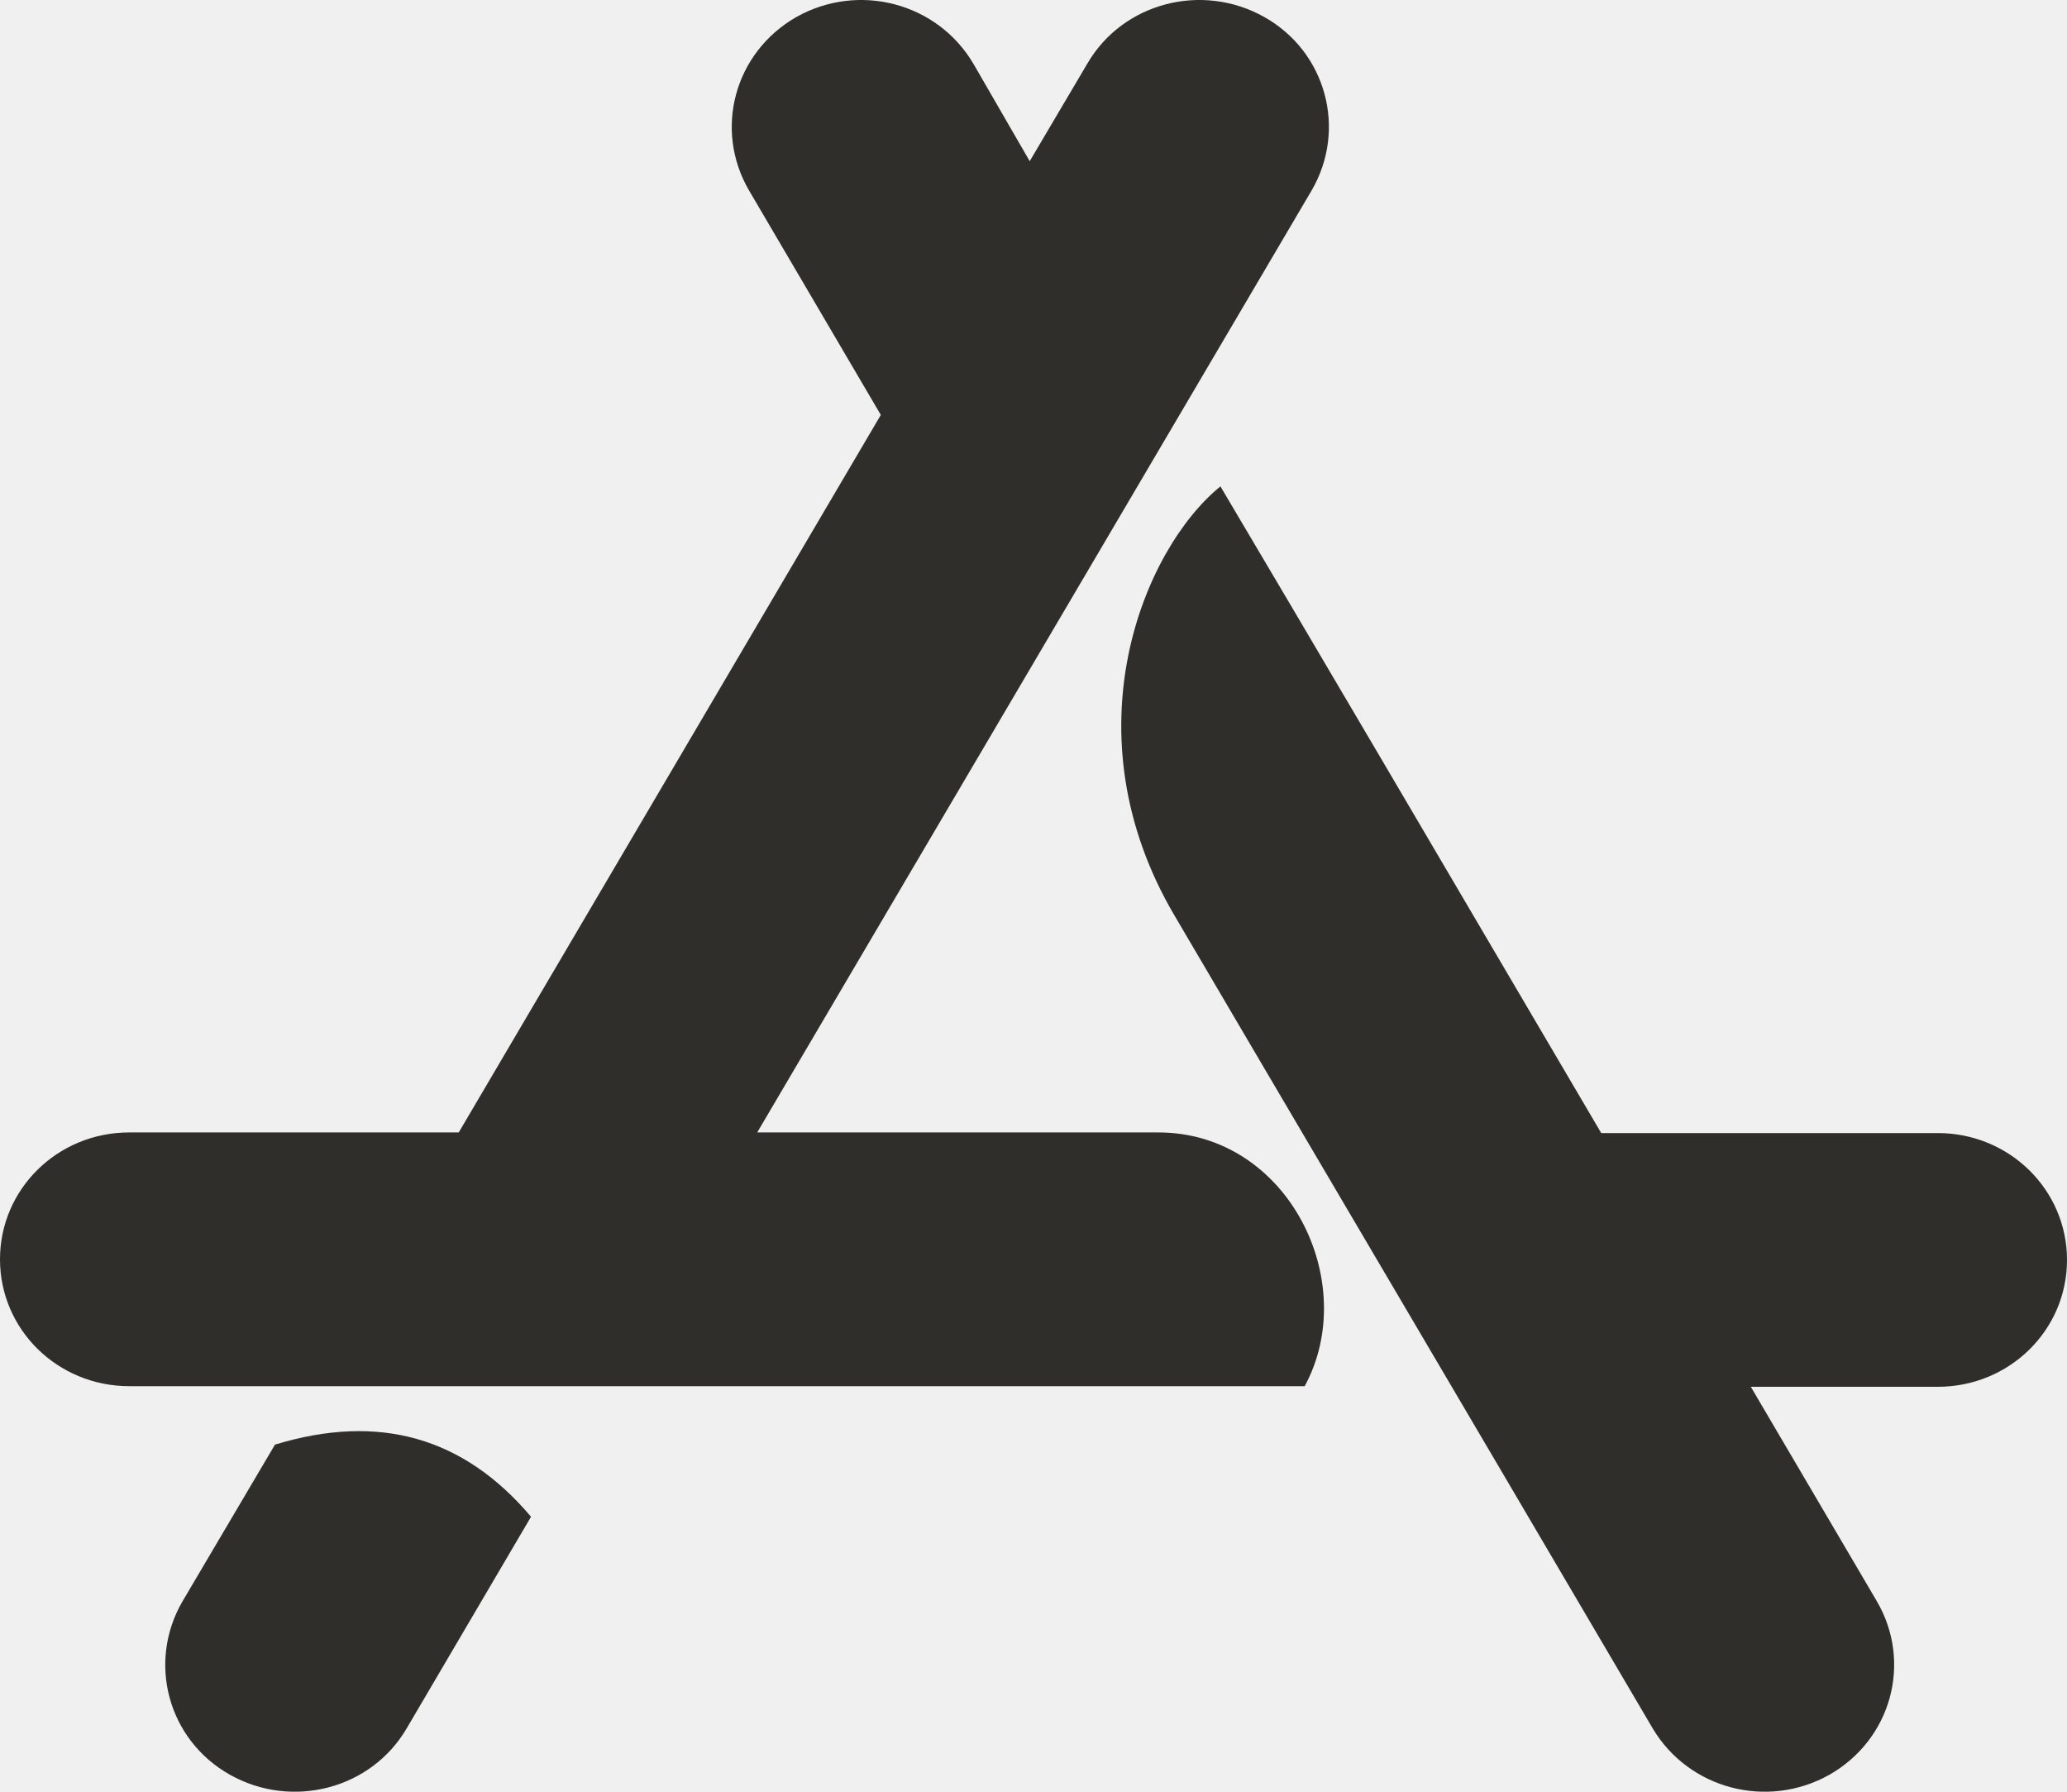
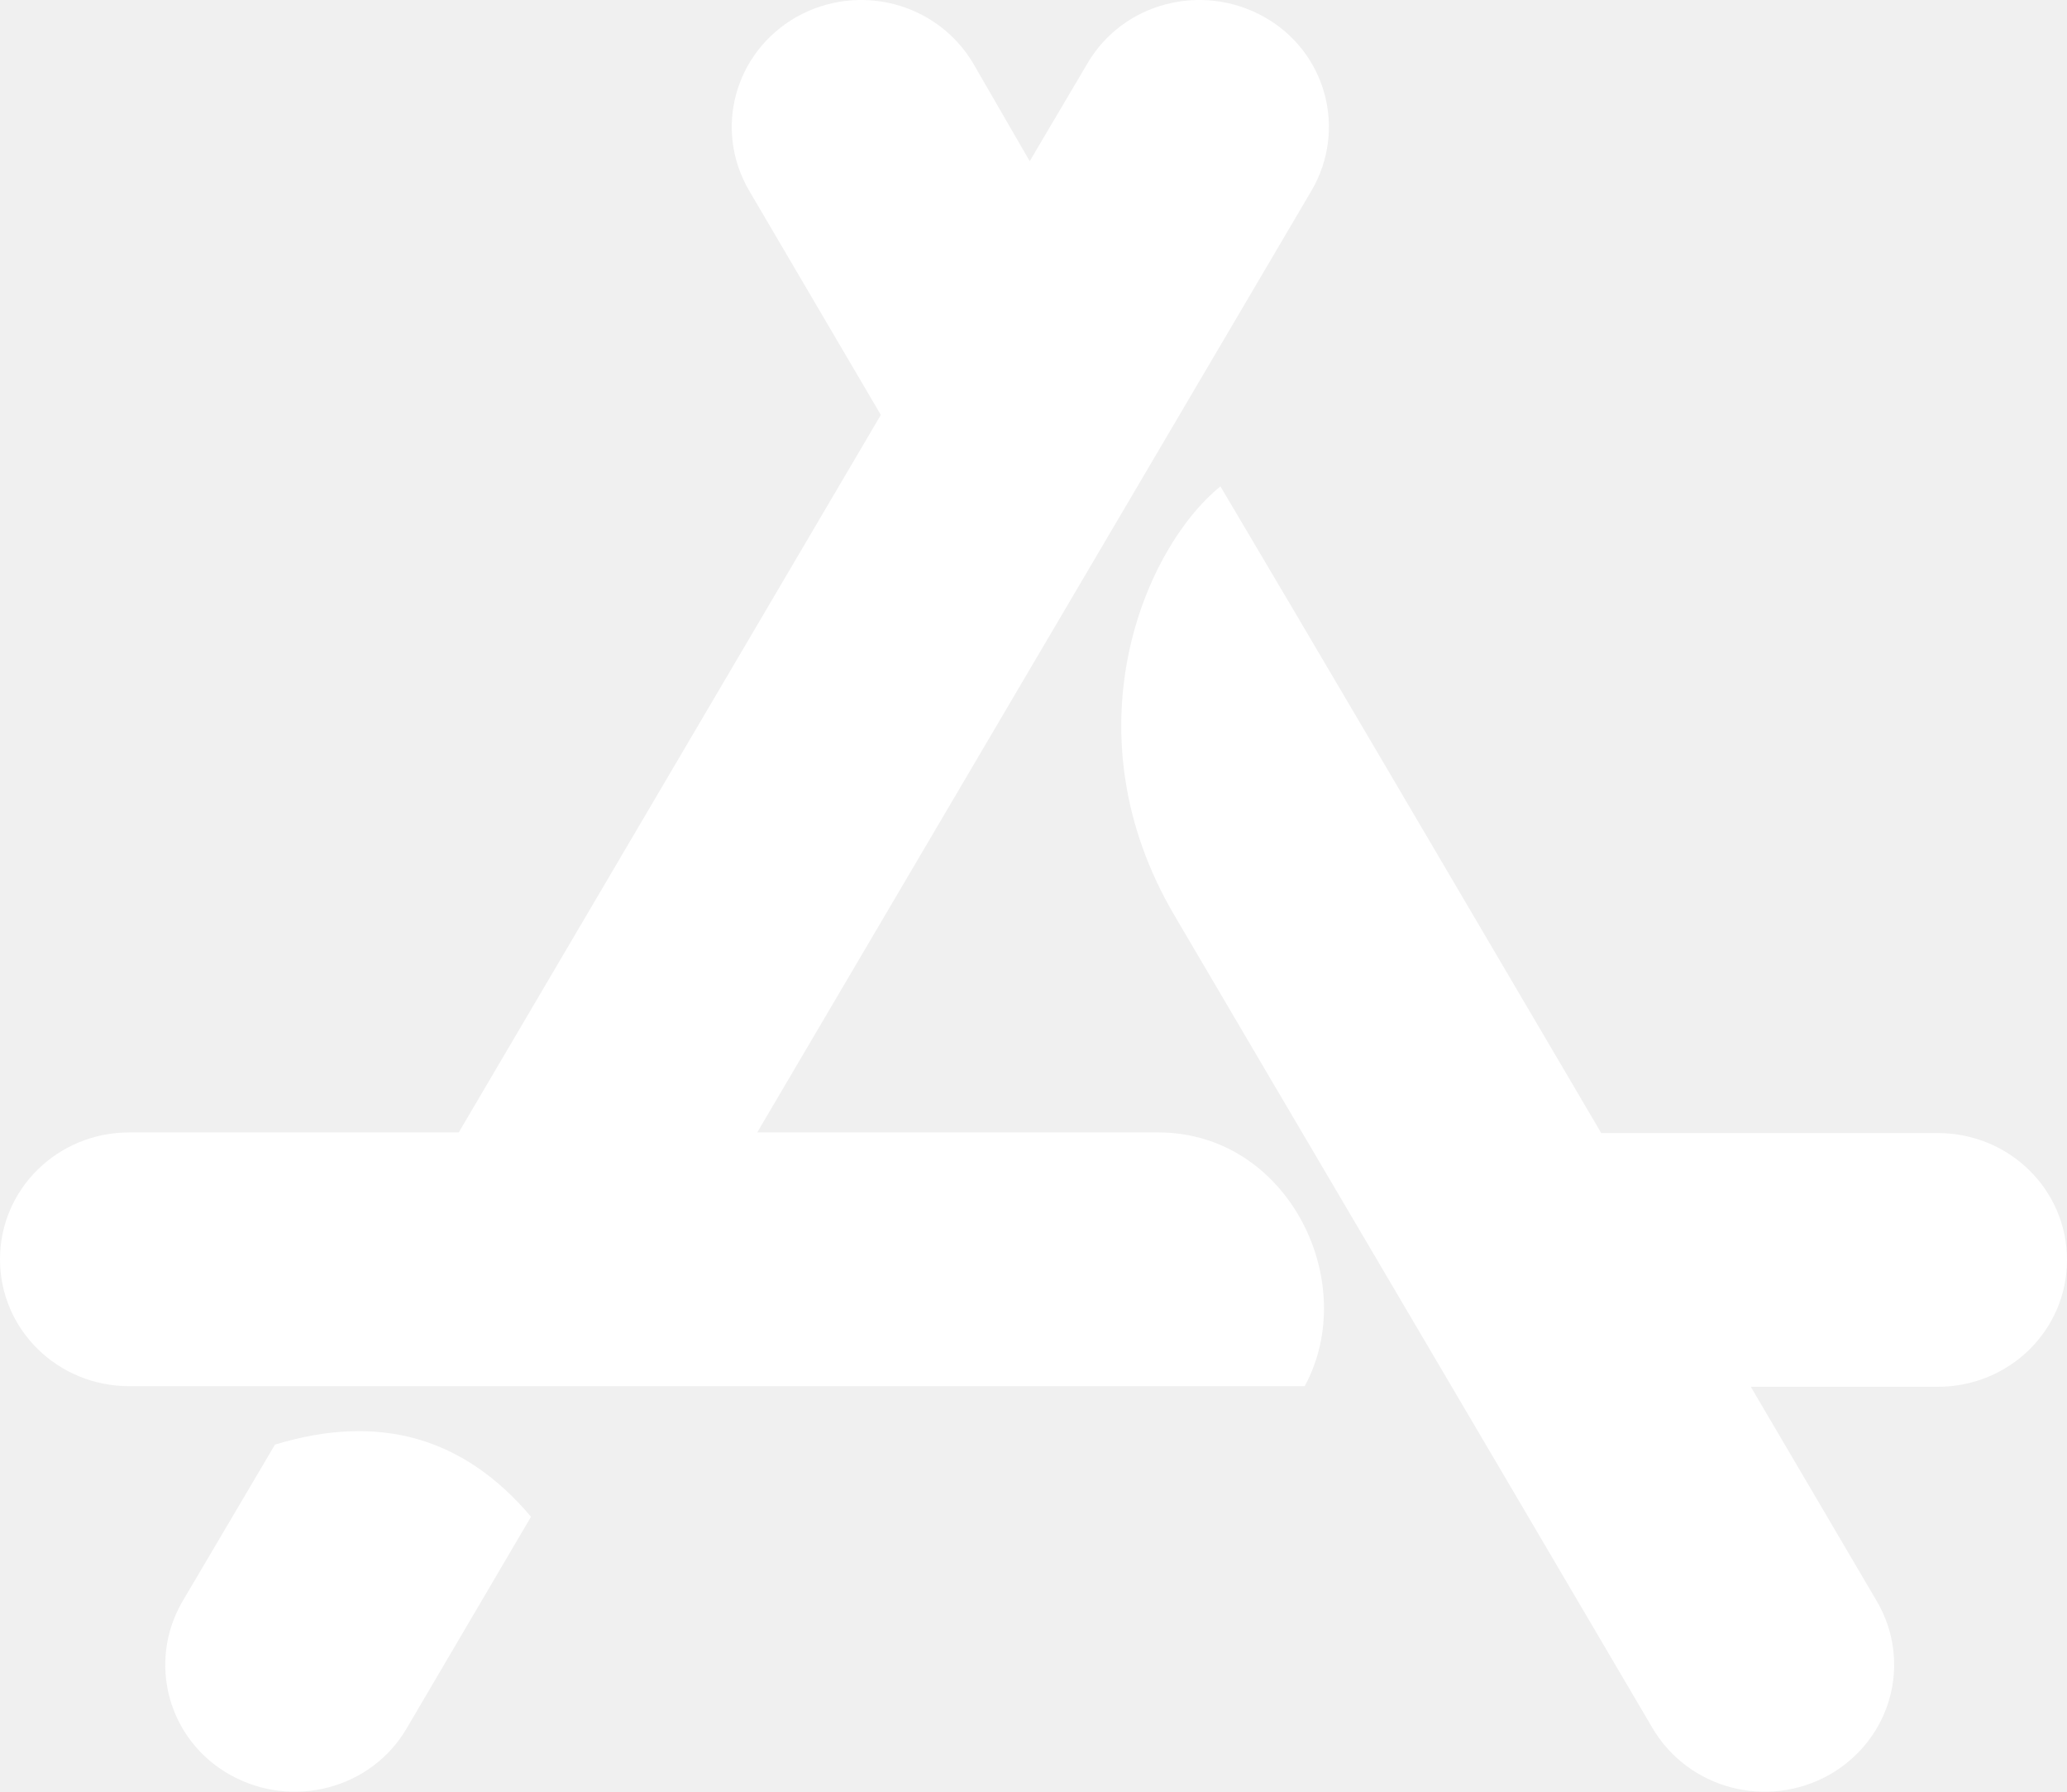
- <svg xmlns="http://www.w3.org/2000/svg" width="30" height="26" viewBox="0 0 30 26" fill="none">
-   <path d="M14.945 2.339L15.782 0.922C16.297 0.038 17.446 -0.26 18.348 0.246C19.249 0.751 19.552 1.879 19.037 2.763L10.99 16.433H16.812C18.697 16.433 19.755 18.608 18.936 20.115H1.876C0.837 20.115 0 19.294 0 18.274C0 17.254 0.837 16.433 1.876 16.433H6.658L12.784 6.021L10.871 2.763C10.356 1.879 10.659 0.76 11.56 0.246C12.462 -0.26 13.602 0.038 14.126 0.922L14.945 2.339ZM7.707 22.01L5.904 25.078C5.389 25.962 4.24 26.26 3.338 25.754C2.437 25.249 2.134 24.121 2.649 23.237L3.991 20.963C5.5 20.503 6.732 20.855 7.707 22.01ZM23.24 16.442H28.124C29.163 16.442 30 17.264 30 18.283C30 19.303 29.163 20.124 28.124 20.124H25.411L27.241 23.237C27.756 24.121 27.453 25.24 26.551 25.754C25.65 26.26 24.509 25.962 23.985 25.078C20.904 19.835 18.587 15.91 17.051 13.293C15.478 10.631 16.6 7.961 17.713 7.058C18.945 9.134 20.785 12.265 23.24 16.442Z" fill="#302E2B" />
+ <svg xmlns="http://www.w3.org/2000/svg" width="30" height="26" viewBox="0 0 30 26" fill="FFFFFF">
+   <path d="M14.945 2.339L15.782 0.922C16.297 0.038 17.446 -0.26 18.348 0.246C19.249 0.751 19.552 1.879 19.037 2.763L10.99 16.433H16.812C18.697 16.433 19.755 18.608 18.936 20.115H1.876C0.837 20.115 0 19.294 0 18.274C0 17.254 0.837 16.433 1.876 16.433H6.658L12.784 6.021L10.871 2.763C10.356 1.879 10.659 0.76 11.56 0.246C12.462 -0.26 13.602 0.038 14.126 0.922L14.945 2.339ZM7.707 22.01L5.904 25.078C5.389 25.962 4.24 26.26 3.338 25.754C2.437 25.249 2.134 24.121 2.649 23.237L3.991 20.963C5.5 20.503 6.732 20.855 7.707 22.01ZM23.24 16.442H28.124C29.163 16.442 30 17.264 30 18.283C30 19.303 29.163 20.124 28.124 20.124H25.411L27.241 23.237C27.756 24.121 27.453 25.24 26.551 25.754C25.65 26.26 24.509 25.962 23.985 25.078C20.904 19.835 18.587 15.91 17.051 13.293C15.478 10.631 16.6 7.961 17.713 7.058C18.945 9.134 20.785 12.265 23.24 16.442Z" fill="#FFFFFF" />
</svg>
